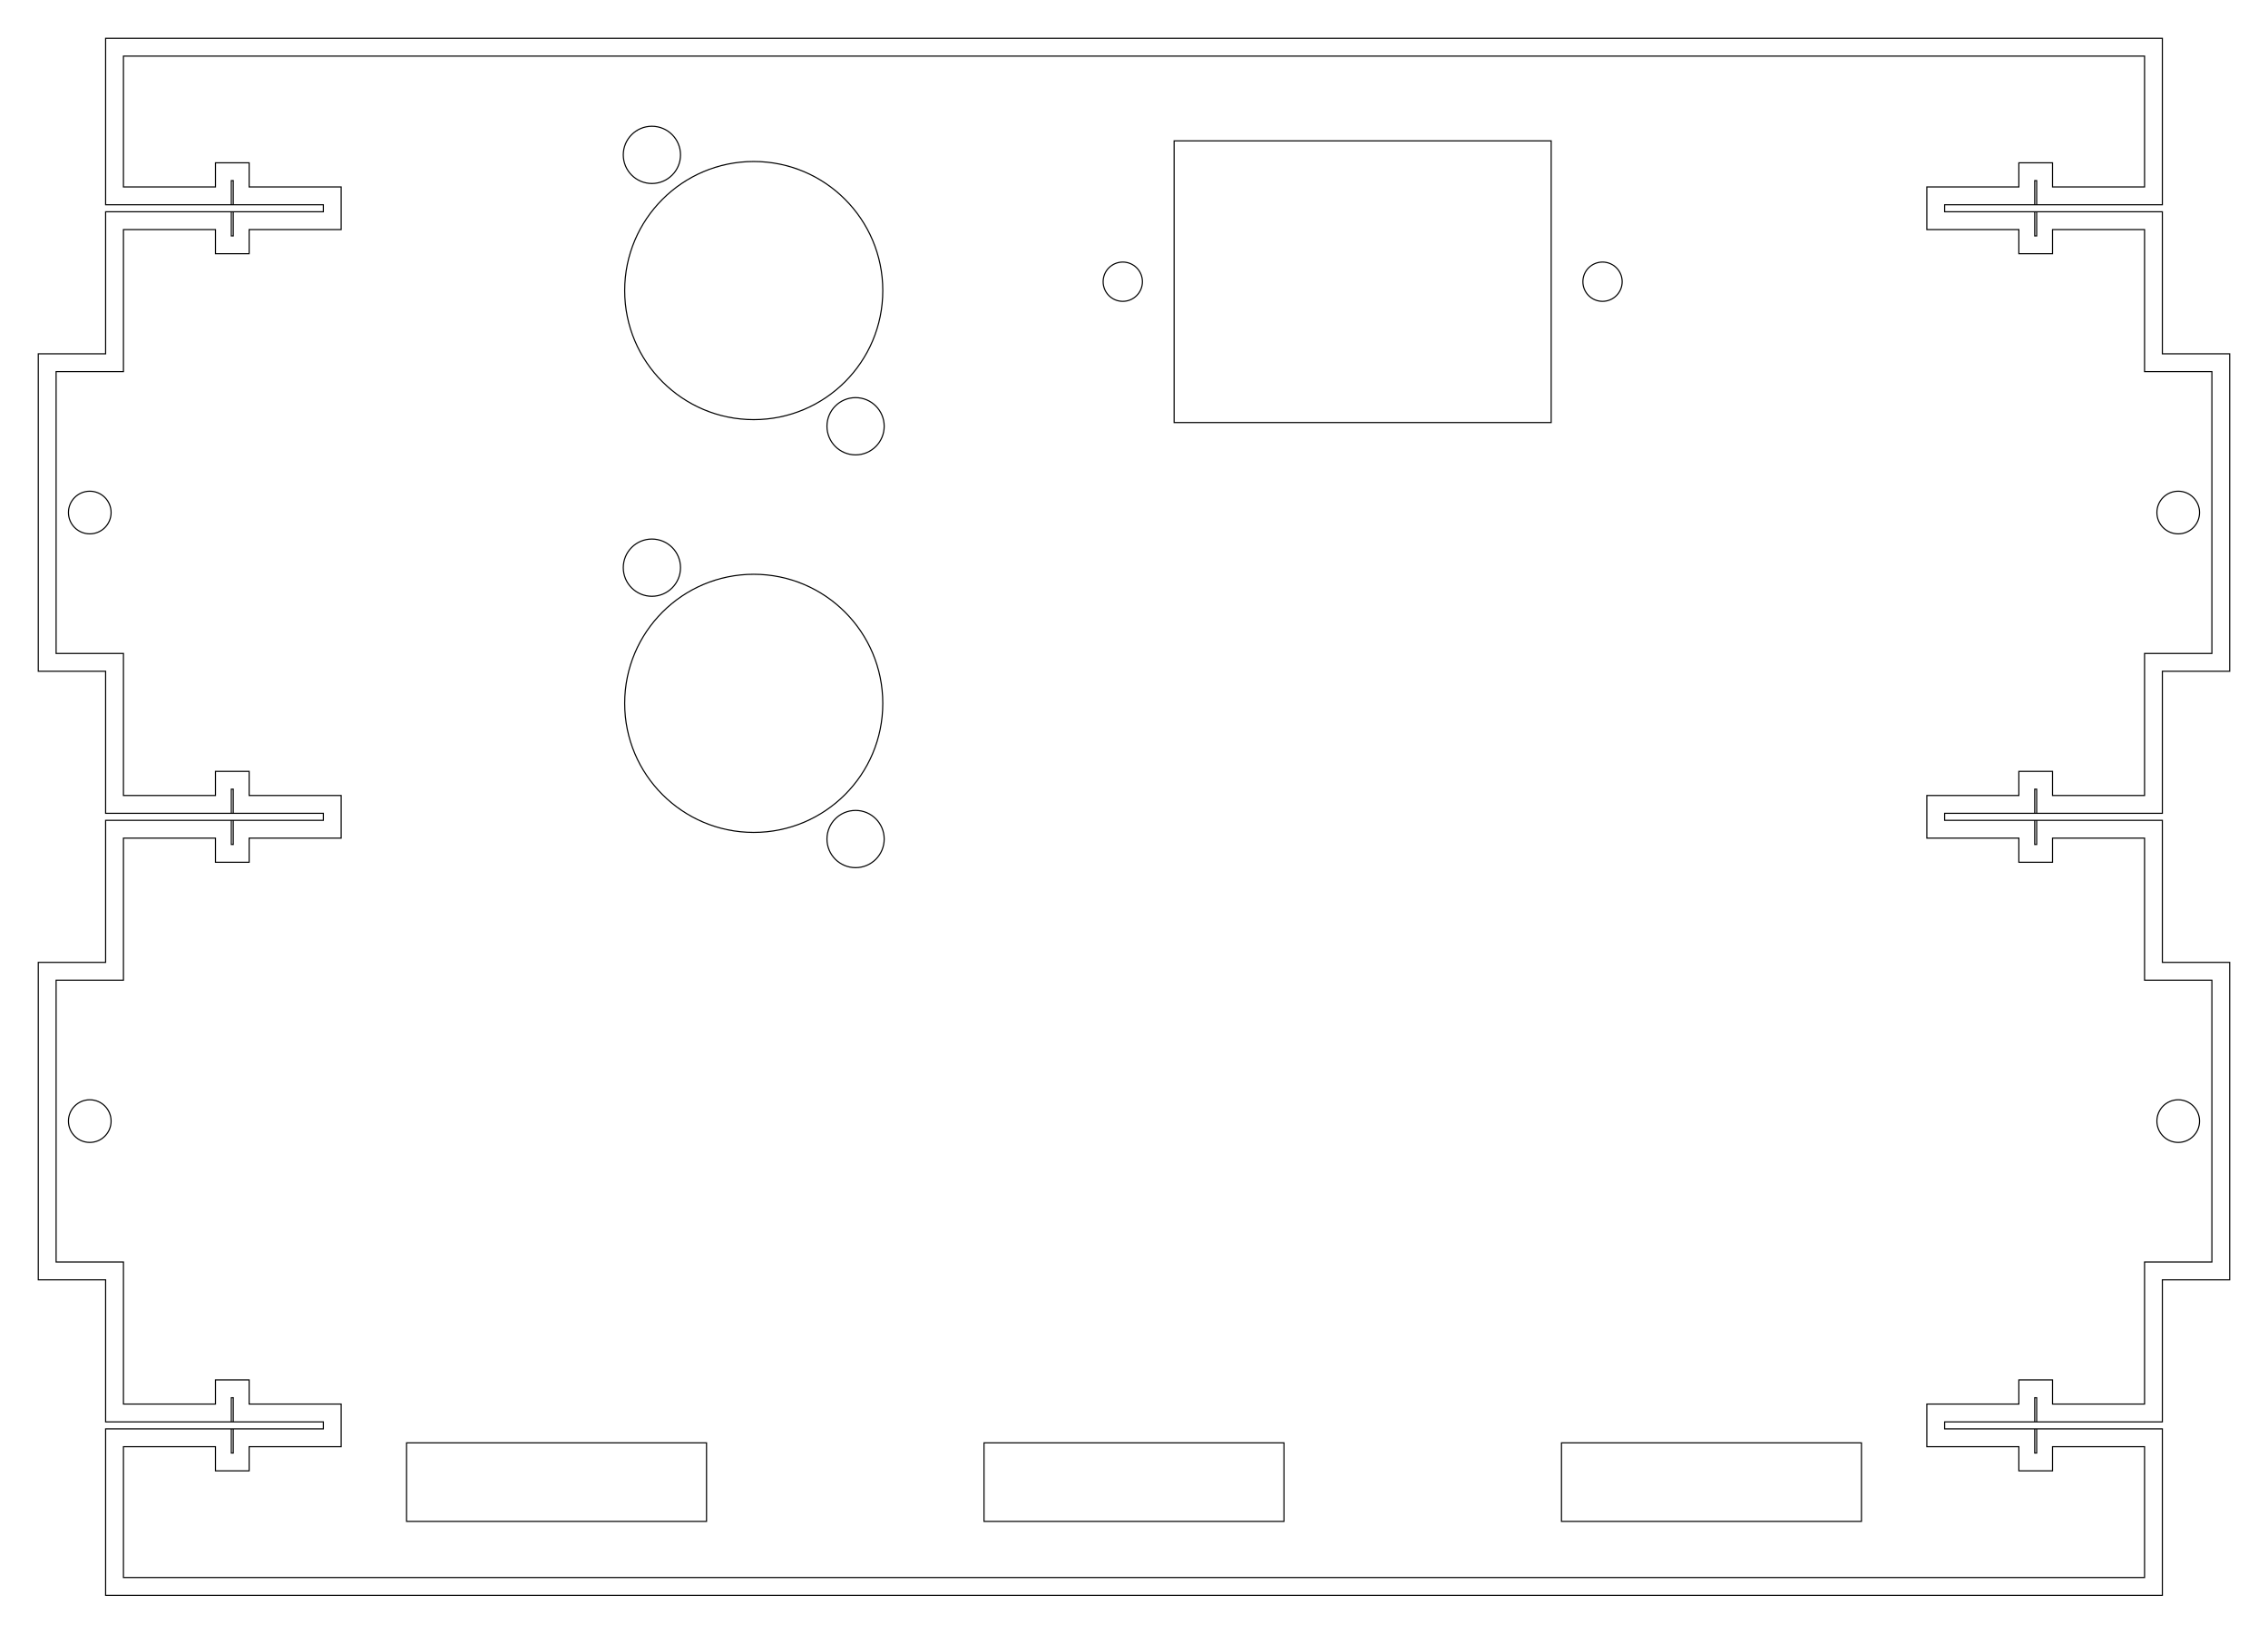
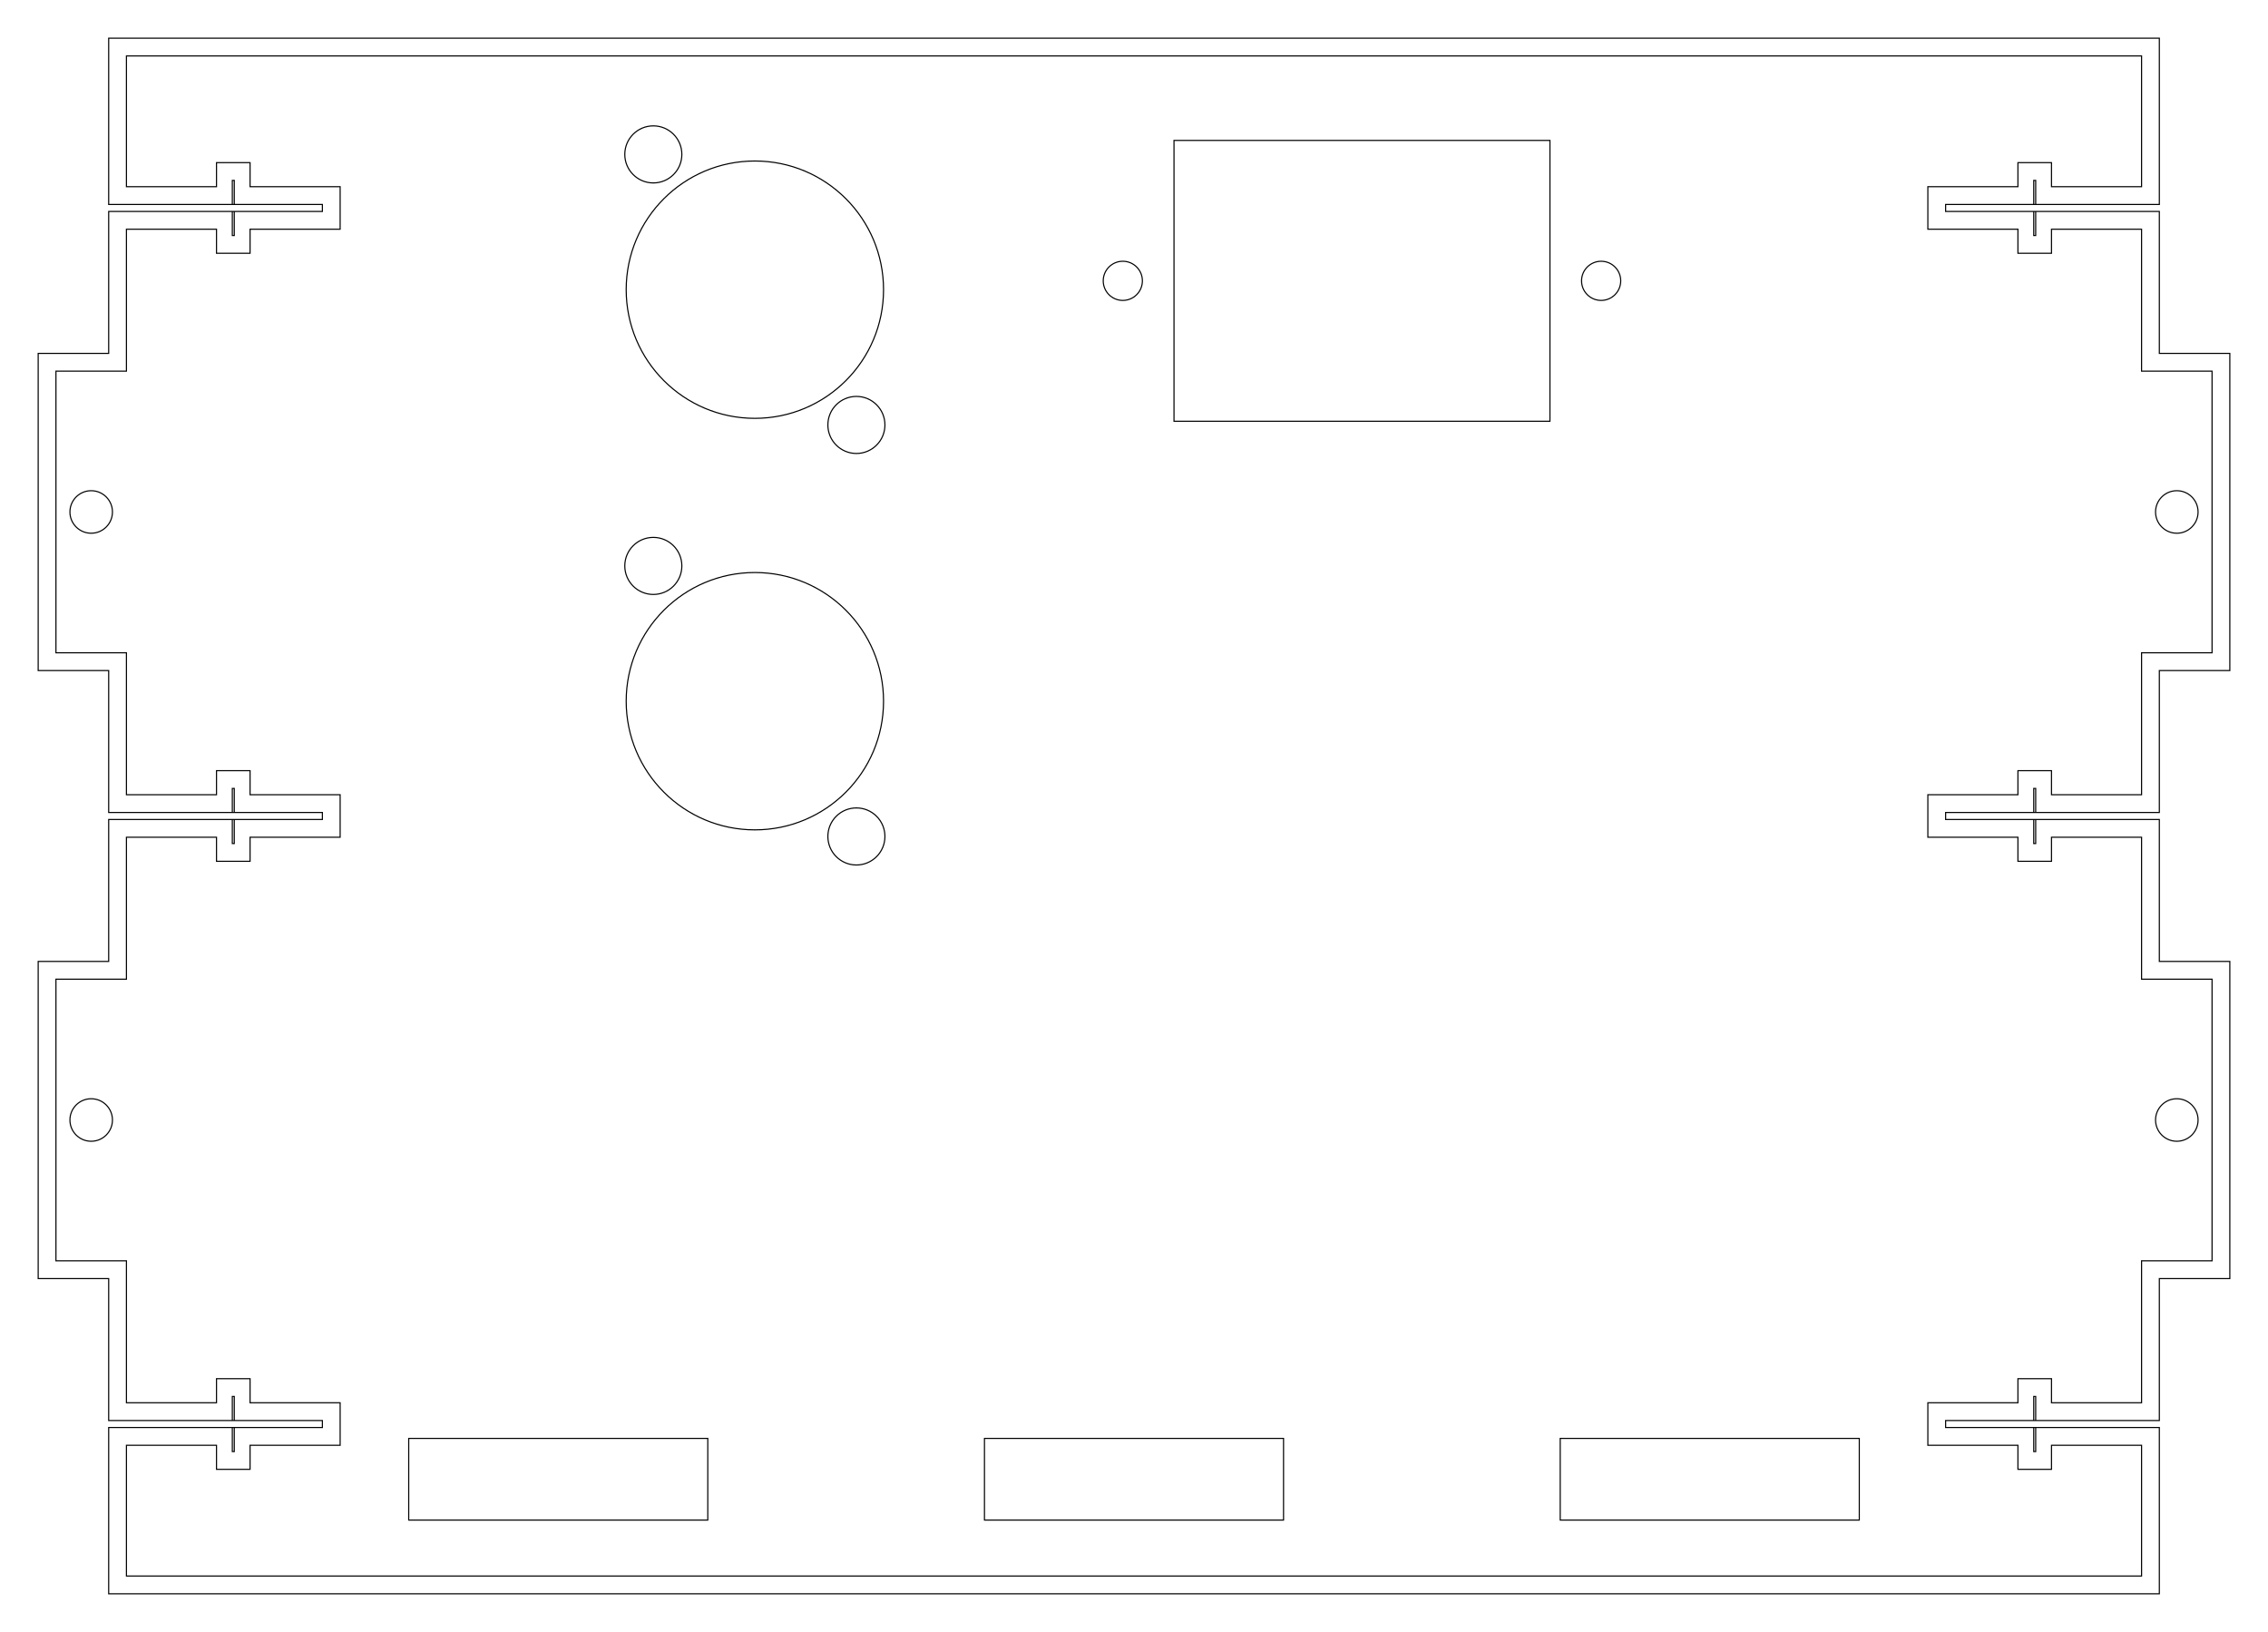
- <svg xmlns="http://www.w3.org/2000/svg" version="1.1" width="202.1mm" height="145.56mm" viewBox="0 0 202.1 145.56">
+ <svg xmlns="http://www.w3.org/2000/svg" version="1.1" width="202.7mm" height="145.86mm" viewBox="0 0 202.7 145.86">
  <defs>
    <style type="text/css">
				.cut {
    stroke: black;
    stroke-width: 0.1;
    fill: none;
    color: black;
}

.etch {
    stroke: red;
    stroke-width: 0.1;
    fill: none;
    color: red;
}

.route {
    stroke: fuchsia;
    stroke-width: 0.1;
    fill: none;
}

text {
    text-anchor: middle;
    font-size: 15;
    font-weight: light;
}

text.etch {
    fill: red;
}

text.cut {
    font-size: 8;
    fill: black;
}
			</style>
  </defs>
  <g transform="translate(5, 5)">
-     <g transform="translate(96.05, 67.78)">
-       <g transform="translate(-90.05, -62.78)">
+     <g transform="translate(96.35, 67.93)">
+       <g transform="translate(-90.05, -62.93)">
        <g transform="translate(90.05, 0)">
          <g transform="translate(-46.76,0)">
            <g transform="translate(0, 0)">
              <g transform="translate(12.875, 0)">
                <g transform="translate(-12.875,0)">
                  <circle r="11.5" cx="12.875" cy="15.89" class="cut" />
                  <circle r="2.55" cx="3.8" cy="3.8" class="cut" />
                  <circle r="2.55" cx="21.95" cy="27.98" class="cut" />
                </g>
              </g>
              <g transform="translate(12.875, 36.78)">
                <g transform="translate(-12.875,0)">
                  <circle r="11.5" cx="12.875" cy="15.89" class="cut" />
                  <circle r="2.55" cx="3.8" cy="3.8" class="cut" />
                  <circle r="2.55" cx="21.95" cy="27.98" class="cut" />
                </g>
              </g>
            </g>
            <g transform="translate(30.75, 0)" />
            <g transform="translate(40.75, 0)">
              <g transform="translate(26.385, 15.1)">
                <g transform="translate(-16.8, -12.55)">
                  <rect width="33.6" height="25.1" class="cut" />
                </g>
              </g>
              <circle r="1.75" cx="5.01" cy="15.1" class="cut" />
              <circle r="1.75" cx="47.76" cy="15.1" class="cut" />
            </g>
          </g>
        </g>
        <g transform="translate(90.05, 73.56)">
          <g transform="translate(-85.05,0)" />
        </g>
        <g transform="translate(90.05, 118.56)">
          <g transform="translate(-90.05,0)">
            <g transform="translate(25.22857, 0)">
-               <rect width="26.729" height="7" class="cut" />
+               <rect width="26.729" height="7.3" class="cut" />
            </g>
            <g transform="translate(76.68571, 0)">
-               <rect width="26.729" height="7" class="cut" />
+               <rect width="26.729" height="7.3" class="cut" />
            </g>
            <g transform="translate(128.1429, 0)">
-               <rect width="26.729" height="7" class="cut" />
+               <rect width="26.729" height="7.3" class="cut" />
            </g>
          </g>
        </g>
      </g>
-       <g transform="translate(-96.05, -67.78)">
-         <path d="M6 0 l180.1 0 l0 11.656 l-8.2 0 l0 -2.15 l-3 0 l0 2.15 l-8.2 0 l0 3.8 l8.2 0 l0 2.15 l3 0 l0 -2.15 l8.2 0 l0 11.656 l0 1 l6 0 l0 25.112 l-6 0 l0 1 l0 11.656 l-8.2 0 l0 -2.15 l-3 0 l0 2.15 l-8.2 0 l0 3.8 l8.2 0 l0 2.15 l3 0 l0 -2.15 l8.2 0 l0 11.656 l0 1 l6 0 l0 25.112 l-6 0 l0 1 l0 11.656 l-8.2 0 l0 -2.15 l-3 0 l0 2.15 l-8.2 0 l0 3.8 l8.2 0 l0 2.15 l3 0 l0 -2.15 l8.2 0 l0 11.656 l-180.1 0 l0 -11.656 l8.2 0 l0 2.15 l3 0 l0 -2.15 l8.2 0 l0 -3.8 l-8.2 0 l0 -2.15 l-3 0 l0 2.15 l-8.2 0 l0 -11.656 l0 -1 l-6 0 l0 -25.112 l6 0 l0 -1 l0 -11.656 l8.2 0 l0 2.15 l3 0 l0 -2.15 l8.2 0 l0 -3.8 l-8.2 0 l0 -2.15 l-3 0 l0 2.15 l-8.2 0 l0 -11.656 l0 -1 l-6 0 l0 -25.112 l6 0 l0 -1 l0 -11.656 l8.2 0 l0 2.15 l3 0 l0 -2.15 l8.2 0 l0 -3.8 l-8.2 0 l0 -2.15 l-3 0 l0 2.15 l-8.2 0 l0 -11.656 Z" class="cut" />
-         <path d="M4.412 -1.587 l183.275 0 l0 3.175 l0 11.656 l-11.375 0 l0 -2.15 l0.175 0 l0 2.15 l-8.2 0 l0 0.625 l8.2 0 l0 2.15 l-0.175 0 l0 -2.15 l11.375 0 l0 11.656 l0 1 l6 0 l0 28.287 l-6 0 l0 1 l0 11.656 l-11.375 0 l0 -2.15 l0.175 0 l0 2.15 l-8.2 0 l0 0.625 l8.2 0 l0 2.15 l-0.175 0 l0 -2.15 l11.375 0 l0 11.656 l0 1 l6 0 l0 28.287 l-6 0 l0 1 l0 11.656 l-11.375 0 l0 -2.15 l0.175 0 l0 2.15 l-8.2 0 l0 0.625 l8.2 0 l0 2.15 l-0.175 0 l0 -2.15 l11.375 0 l0 11.656 l0 3.175 l-183.275 0 l0 -3.175 l0 -11.656 l11.375 0 l0 2.15 l-0.175 0 l0 -2.15 l8.2 0 l0 -0.625 l-8.2 0 l0 -2.15 l0.175 0 l0 2.15 l-11.375 0 l0 -11.656 l0 -1 l-6 0 l0 -28.287 l6 0 l0 -1 l0 -11.656 l11.375 0 l0 2.15 l-0.175 0 l0 -2.15 l8.2 0 l0 -0.625 l-8.2 0 l0 -2.15 l0.175 0 l0 2.15 l-11.375 0 l0 -11.656 l0 -1 l-6 0 l0 -28.287 l6 0 l0 -1 l0 -11.656 l11.375 0 l0 2.15 l-0.175 0 l0 -2.15 l8.2 0 l0 -0.625 l-8.2 0 l0 -2.15 l0.175 0 l0 2.15 l-11.375 0 l0 -11.656 Z" class="cut" />
-         <circle r="1.9" cx="3" cy="40.668" class="cut" />
-         <circle r="1.9" cx="3" cy="94.892" class="cut" />
-         <circle r="1.9" cx="189.1" cy="40.668" class="cut" />
-         <circle r="1.9" cx="189.1" cy="94.892" class="cut" />
+       <g transform="translate(-96.35, -67.93)">
+         <path d="M6.3 0 l180.1 0 l0 11.686 l-8.05 0 l0 -2.15 l-3 0 l0 2.15 l-8.05 0 l0 3.8 l8.05 0 l0 2.15 l3 0 l0 -2.15 l8.05 0 l0 11.686 l0 1 l6.3 0 l0 25.172 l-6.3 0 l0 1 l0 11.686 l-8.05 0 l0 -2.15 l-3 0 l0 2.15 l-8.05 0 l0 3.8 l8.05 0 l0 2.15 l3 0 l0 -2.15 l8.05 0 l0 11.686 l0 1 l6.3 0 l0 25.172 l-6.3 0 l0 1 l0 11.686 l-8.05 0 l0 -2.15 l-3 0 l0 2.15 l-8.05 0 l0 3.8 l8.05 0 l0 2.15 l3 0 l0 -2.15 l8.05 0 l0 11.686 l-180.1 0 l0 -11.686 l8.05 0 l0 2.15 l3 0 l0 -2.15 l8.05 0 l0 -3.8 l-8.05 0 l0 -2.15 l-3 0 l0 2.15 l-8.05 0 l0 -11.686 l0 -1 l-6.3 0 l0 -25.172 l6.3 0 l0 -1 l0 -11.686 l8.05 0 l0 2.15 l3 0 l0 -2.15 l8.05 0 l0 -3.8 l-8.05 0 l0 -2.15 l-3 0 l0 2.15 l-8.05 0 l0 -11.686 l0 -1 l-6.3 0 l0 -25.172 l6.3 0 l0 -1 l0 -11.686 l8.05 0 l0 2.15 l3 0 l0 -2.15 l8.05 0 l0 -3.8 l-8.05 0 l0 -2.15 l-3 0 l0 2.15 l-8.05 0 l0 -11.686 Z" class="cut" />
+         <path d="M4.713 -1.587 l183.275 0 l0 3.175 l0 11.686 l-11.225 0 l0 -2.15 l0.175 0 l0 2.15 l-8.05 0 l0 0.625 l8.05 0 l0 2.15 l-0.175 0 l0 -2.15 l11.225 0 l0 11.686 l0 1 l6.3 0 l0 28.347 l-6.3 0 l0 1 l0 11.686 l-11.225 0 l0 -2.15 l0.175 0 l0 2.15 l-8.05 0 l0 0.625 l8.05 0 l0 2.15 l-0.175 0 l0 -2.15 l11.225 0 l0 11.686 l0 1 l6.3 0 l0 28.347 l-6.3 0 l0 1 l0 11.686 l-11.225 0 l0 -2.15 l0.175 0 l0 2.15 l-8.05 0 l0 0.625 l8.05 0 l0 2.15 l-0.175 0 l0 -2.15 l11.225 0 l0 11.686 l0 3.175 l-183.275 0 l0 -3.175 l0 -11.686 l11.225 0 l0 2.15 l-0.175 0 l0 -2.15 l8.05 0 l0 -0.625 l-8.05 0 l0 -2.15 l0.175 0 l0 2.15 l-11.225 0 l0 -11.686 l0 -1 l-6.3 0 l0 -28.347 l6.3 0 l0 -1 l0 -11.686 l11.225 0 l0 2.15 l-0.175 0 l0 -2.15 l8.05 0 l0 -0.625 l-8.05 0 l0 -2.15 l0.175 0 l0 2.15 l-11.225 0 l0 -11.686 l0 -1 l-6.3 0 l0 -28.347 l6.3 0 l0 -1 l0 -11.686 l11.225 0 l0 2.15 l-0.175 0 l0 -2.15 l8.05 0 l0 -0.625 l-8.05 0 l0 -2.15 l0.175 0 l0 2.15 l-11.225 0 l0 -11.686 Z" class="cut" />
+         <circle r="1.9" cx="3.15" cy="40.758" class="cut" />
+         <circle r="1.9" cx="3.15" cy="95.102" class="cut" />
+         <circle r="1.9" cx="189.55" cy="40.758" class="cut" />
+         <circle r="1.9" cx="189.55" cy="95.102" class="cut" />
      </g>
    </g>
  </g>
</svg>
